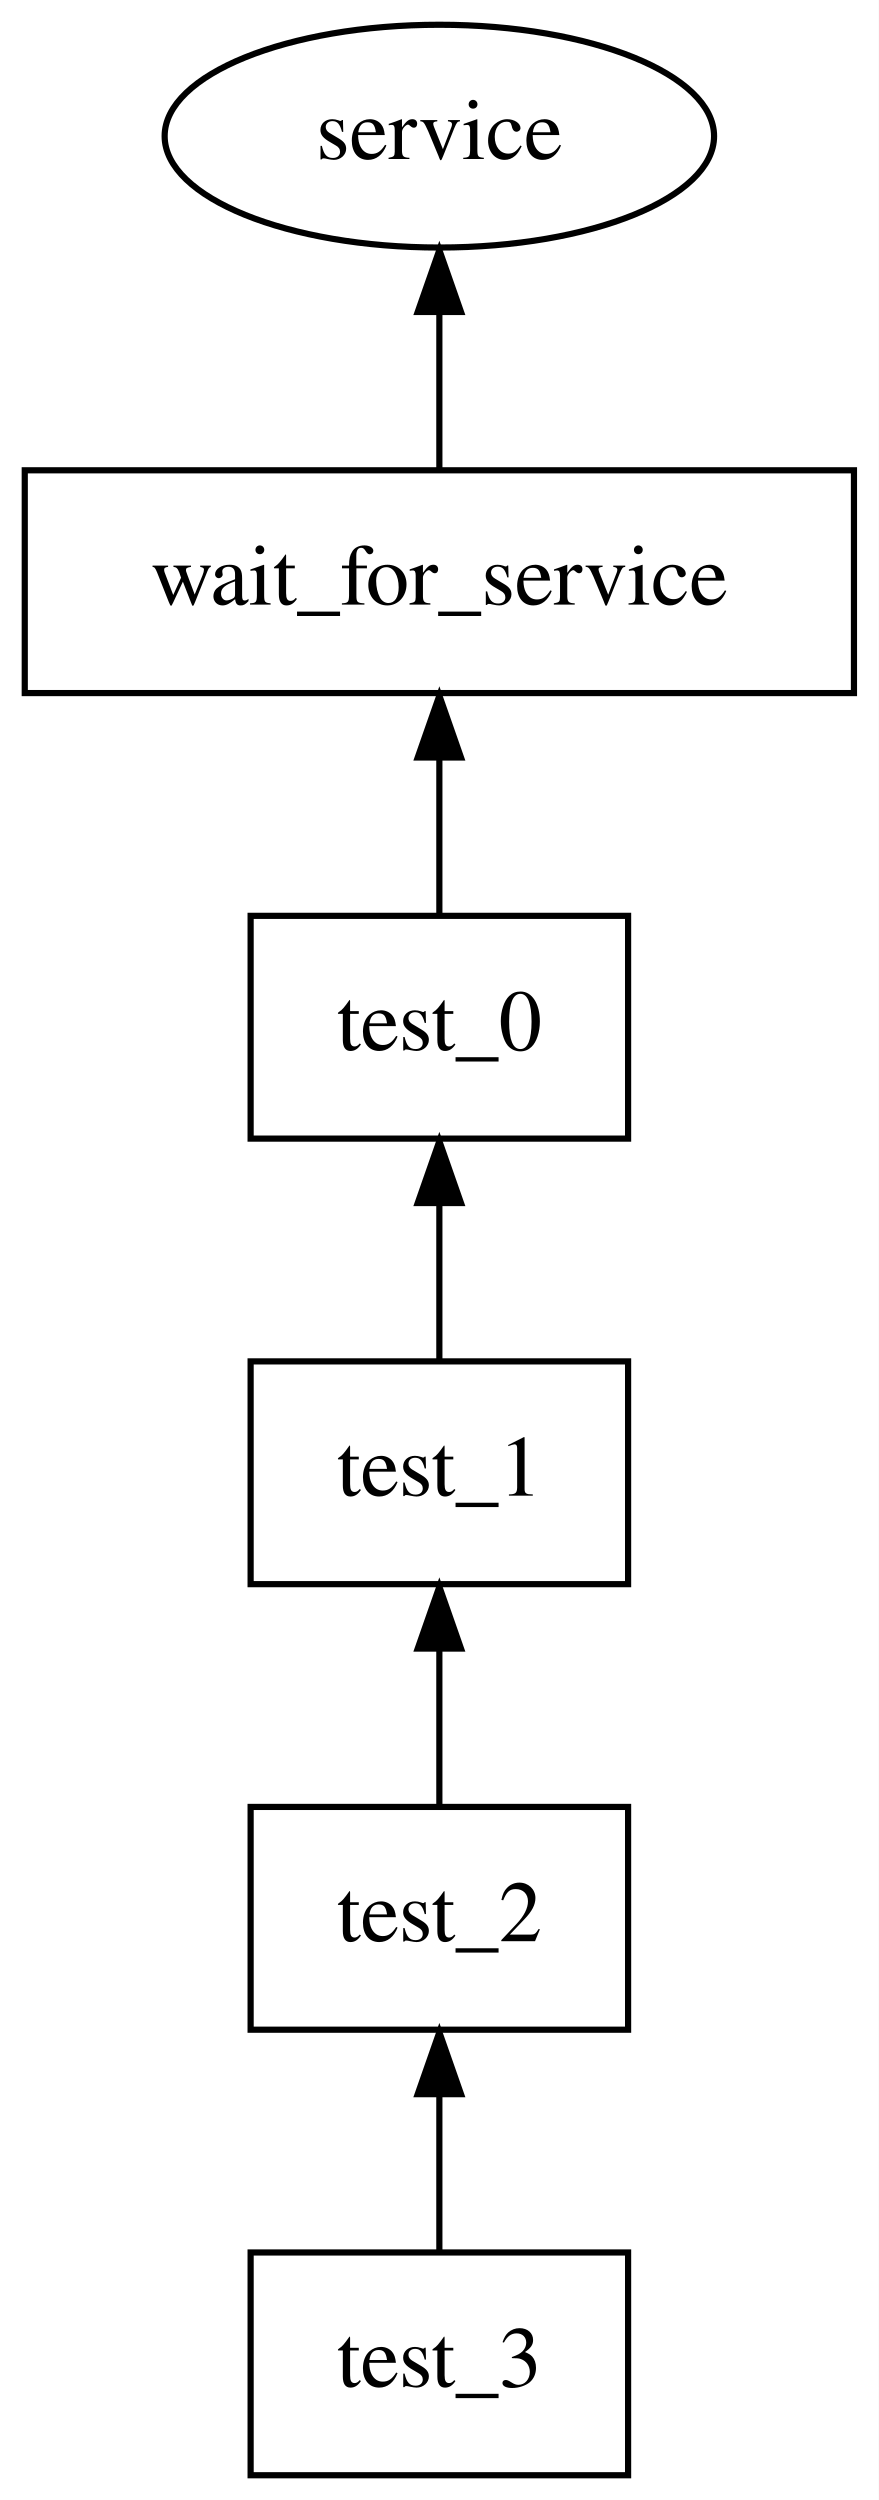
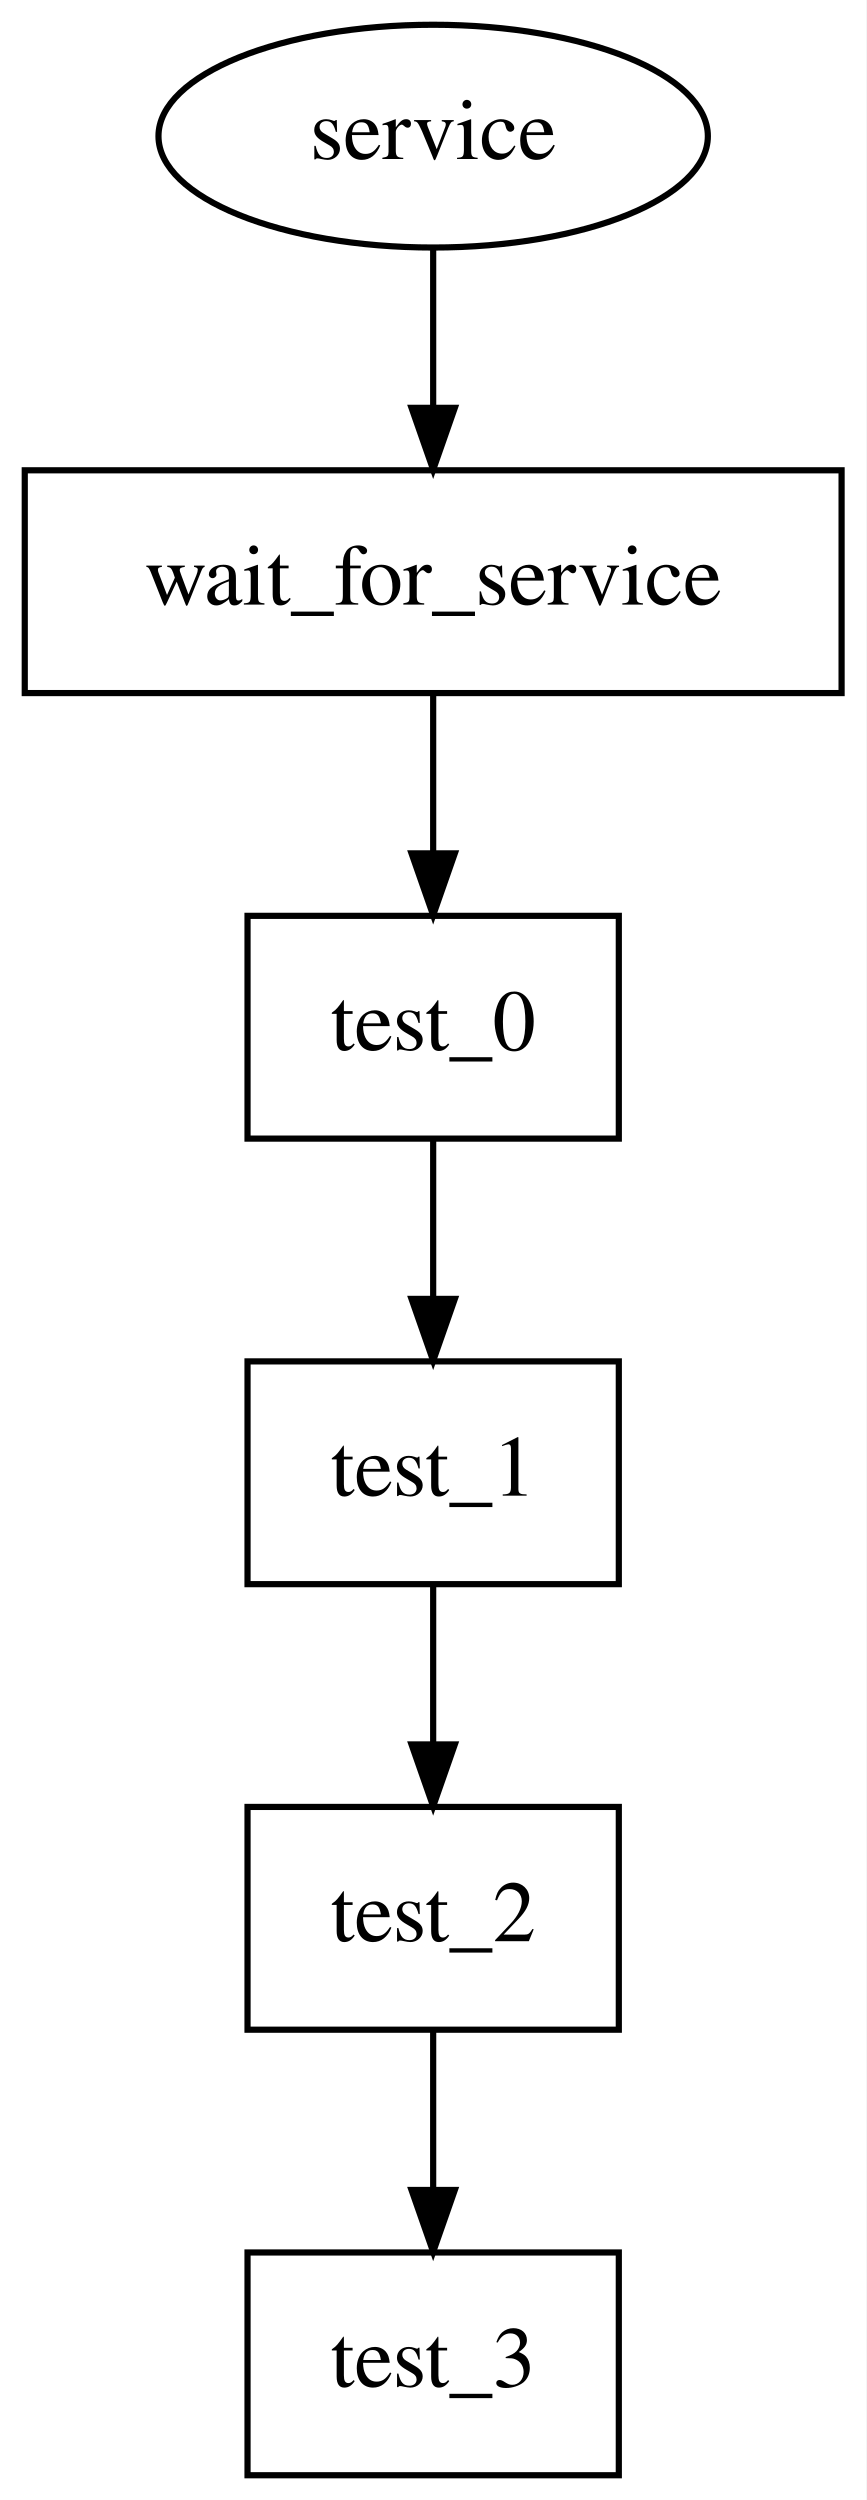
- <svg xmlns="http://www.w3.org/2000/svg" width="142pt" height="404pt" viewBox="0.00 0.00 142.00 404.00">
+ <svg xmlns="http://www.w3.org/2000/svg" width="140pt" height="404pt" viewBox="0.00 0.00 140.00 404.00">
  <g id="graph0" class="graph" transform="scale(1 1) rotate(0) translate(4 400)">
-     <polygon fill="#ffffff" stroke="transparent" points="-4,4 -4,-400 138,-400 138,4 -4,4" />
+     <polygon fill="white" stroke="transparent" points="-4,4 -4,-400 136,-400 136,4 -4,4" />
    <g id="node1" class="node">
-       <ellipse fill="none" stroke="#000000" cx="67" cy="-378" rx="44.393" ry="18" />
-       <text text-anchor="middle" x="67" y="-374.3" font-family="Times,serif" font-size="14.00" fill="#000000">service</text>
+       <ellipse fill="none" stroke="black" cx="66" cy="-378" rx="44.39" ry="18" />
+       <text text-anchor="middle" x="66" y="-374.3" font-family="Times,serif" font-size="14.00">service</text>
    </g>
    <g id="node2" class="node">
-       <polygon fill="none" stroke="#000000" points="134,-324 0,-324 0,-288 134,-288 134,-324" />
-       <text text-anchor="middle" x="67" y="-302.3" font-family="Times,serif" font-size="14.00" fill="#000000">wait_for_service</text>
+       <polygon fill="none" stroke="black" points="132,-324 0,-324 0,-288 132,-288 132,-324" />
+       <text text-anchor="middle" x="66" y="-302.3" font-family="Times,serif" font-size="14.00">wait_for_service</text>
    </g>
    <g id="edge1" class="edge">
-       <path fill="none" stroke="#000000" d="M67,-324.169C67,-331.869 67,-341.026 67,-349.583" />
-       <polygon fill="#000000" stroke="#000000" points="63.5,-349.587 67,-359.587 70.5,-349.587 63.5,-349.587" />
+       <path fill="none" stroke="black" d="M66,-359.7C66,-351.98 66,-342.71 66,-334.11" />
+       <polygon fill="black" stroke="black" points="69.5,-334.1 66,-324.1 62.5,-334.1 69.5,-334.1" />
    </g>
    <g id="node3" class="node">
-       <polygon fill="none" stroke="#000000" points="97.5,-252 36.5,-252 36.5,-216 97.5,-216 97.5,-252" />
-       <text text-anchor="middle" x="67" y="-230.3" font-family="Times,serif" font-size="14.00" fill="#000000">test_0</text>
+       <polygon fill="none" stroke="black" points="96,-252 36,-252 36,-216 96,-216 96,-252" />
+       <text text-anchor="middle" x="66" y="-230.3" font-family="Times,serif" font-size="14.00">test_0</text>
    </g>
    <g id="edge2" class="edge">
-       <path fill="none" stroke="#000000" d="M67,-252.169C67,-259.869 67,-269.026 67,-277.583" />
-       <polygon fill="#000000" stroke="#000000" points="63.5,-277.587 67,-287.587 70.5,-277.587 63.5,-277.587" />
+       <path fill="none" stroke="black" d="M66,-287.7C66,-279.98 66,-270.71 66,-262.11" />
+       <polygon fill="black" stroke="black" points="69.5,-262.1 66,-252.1 62.5,-262.1 69.5,-262.1" />
    </g>
    <g id="node4" class="node">
-       <polygon fill="none" stroke="#000000" points="97.5,-180 36.5,-180 36.5,-144 97.5,-144 97.5,-180" />
-       <text text-anchor="middle" x="67" y="-158.3" font-family="Times,serif" font-size="14.00" fill="#000000">test_1</text>
+       <polygon fill="none" stroke="black" points="96,-180 36,-180 36,-144 96,-144 96,-180" />
+       <text text-anchor="middle" x="66" y="-158.3" font-family="Times,serif" font-size="14.00">test_1</text>
    </g>
    <g id="edge3" class="edge">
-       <path fill="none" stroke="#000000" d="M67,-180.169C67,-187.869 67,-197.026 67,-205.583" />
-       <polygon fill="#000000" stroke="#000000" points="63.5,-205.587 67,-215.587 70.5,-205.587 63.5,-205.587" />
+       <path fill="none" stroke="black" d="M66,-215.7C66,-207.98 66,-198.71 66,-190.11" />
+       <polygon fill="black" stroke="black" points="69.5,-190.1 66,-180.1 62.5,-190.1 69.5,-190.1" />
    </g>
    <g id="node5" class="node">
-       <polygon fill="none" stroke="#000000" points="97.5,-108 36.5,-108 36.5,-72 97.5,-72 97.5,-108" />
-       <text text-anchor="middle" x="67" y="-86.3" font-family="Times,serif" font-size="14.00" fill="#000000">test_2</text>
+       <polygon fill="none" stroke="black" points="96,-108 36,-108 36,-72 96,-72 96,-108" />
+       <text text-anchor="middle" x="66" y="-86.3" font-family="Times,serif" font-size="14.00">test_2</text>
    </g>
    <g id="edge4" class="edge">
-       <path fill="none" stroke="#000000" d="M67,-108.169C67,-115.869 67,-125.026 67,-133.583" />
-       <polygon fill="#000000" stroke="#000000" points="63.5,-133.587 67,-143.587 70.5,-133.587 63.5,-133.587" />
+       <path fill="none" stroke="black" d="M66,-143.7C66,-135.98 66,-126.71 66,-118.11" />
+       <polygon fill="black" stroke="black" points="69.5,-118.1 66,-108.1 62.5,-118.1 69.5,-118.1" />
    </g>
    <g id="node6" class="node">
-       <polygon fill="none" stroke="#000000" points="97.5,-36 36.5,-36 36.5,0 97.5,0 97.5,-36" />
-       <text text-anchor="middle" x="67" y="-14.3" font-family="Times,serif" font-size="14.00" fill="#000000">test_3</text>
+       <polygon fill="none" stroke="black" points="96,-36 36,-36 36,0 96,0 96,-36" />
+       <text text-anchor="middle" x="66" y="-14.3" font-family="Times,serif" font-size="14.00">test_3</text>
    </g>
    <g id="edge5" class="edge">
-       <path fill="none" stroke="#000000" d="M67,-36.169C67,-43.869 67,-53.026 67,-61.583" />
-       <polygon fill="#000000" stroke="#000000" points="63.5,-61.587 67,-71.587 70.5,-61.587 63.5,-61.587" />
+       <path fill="none" stroke="black" d="M66,-71.7C66,-63.98 66,-54.71 66,-46.11" />
+       <polygon fill="black" stroke="black" points="69.5,-46.1 66,-36.1 62.5,-46.1 69.5,-46.1" />
    </g>
  </g>
</svg>
